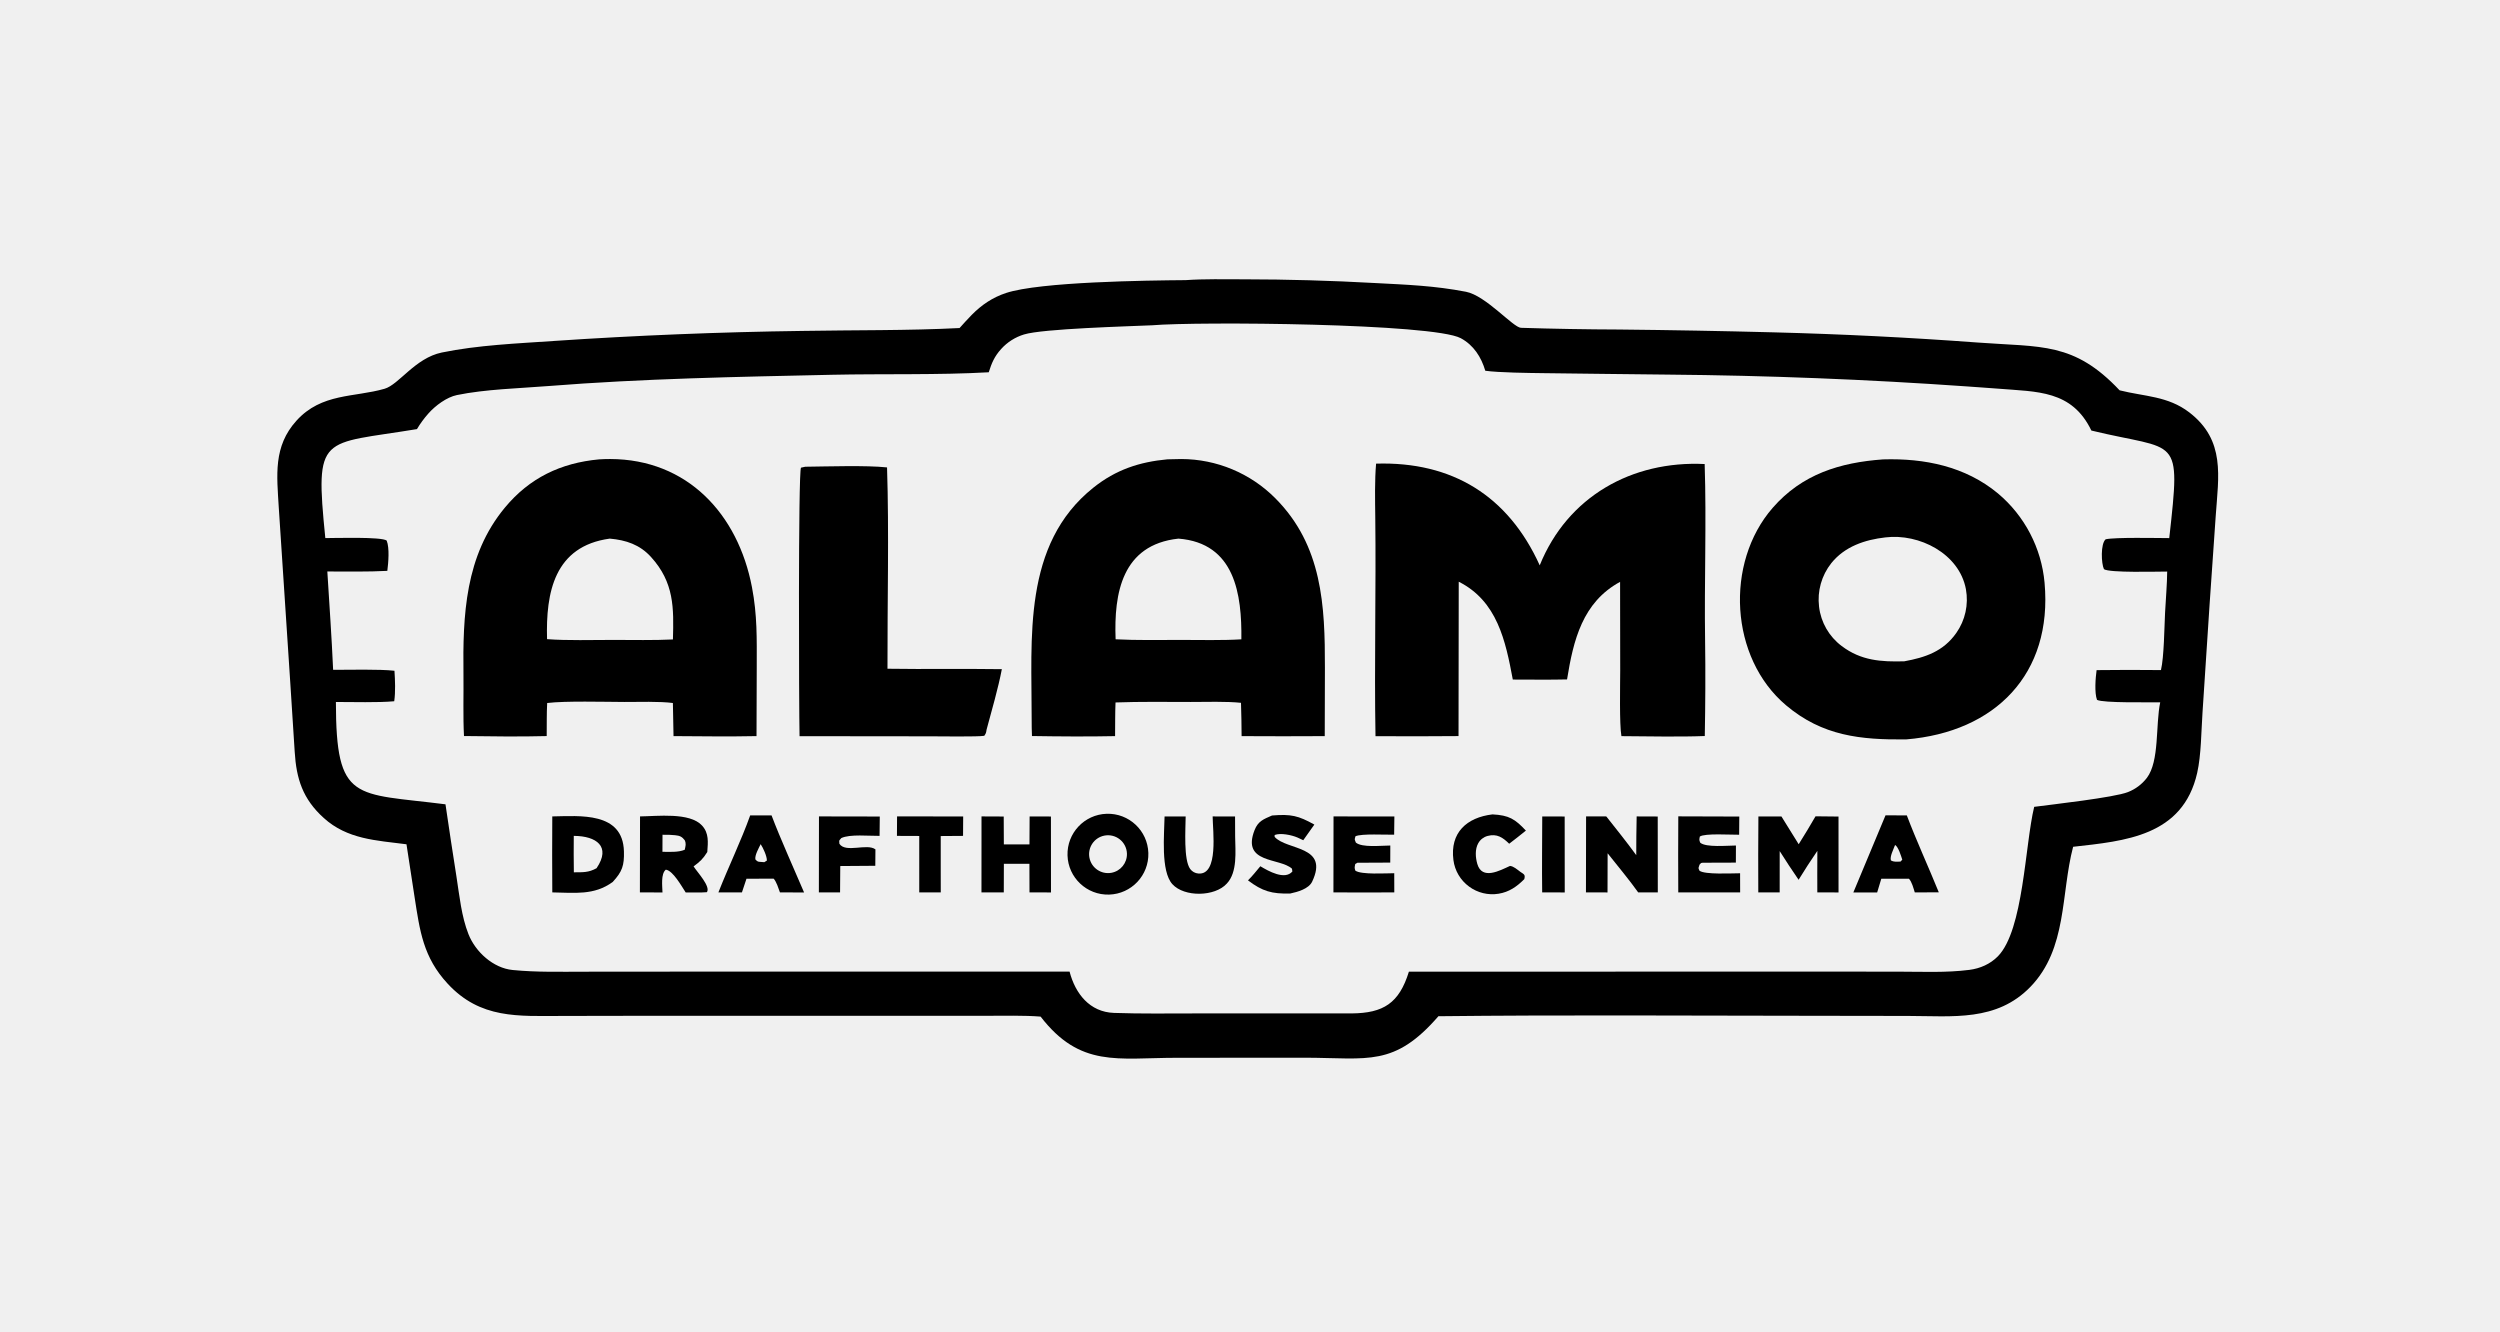
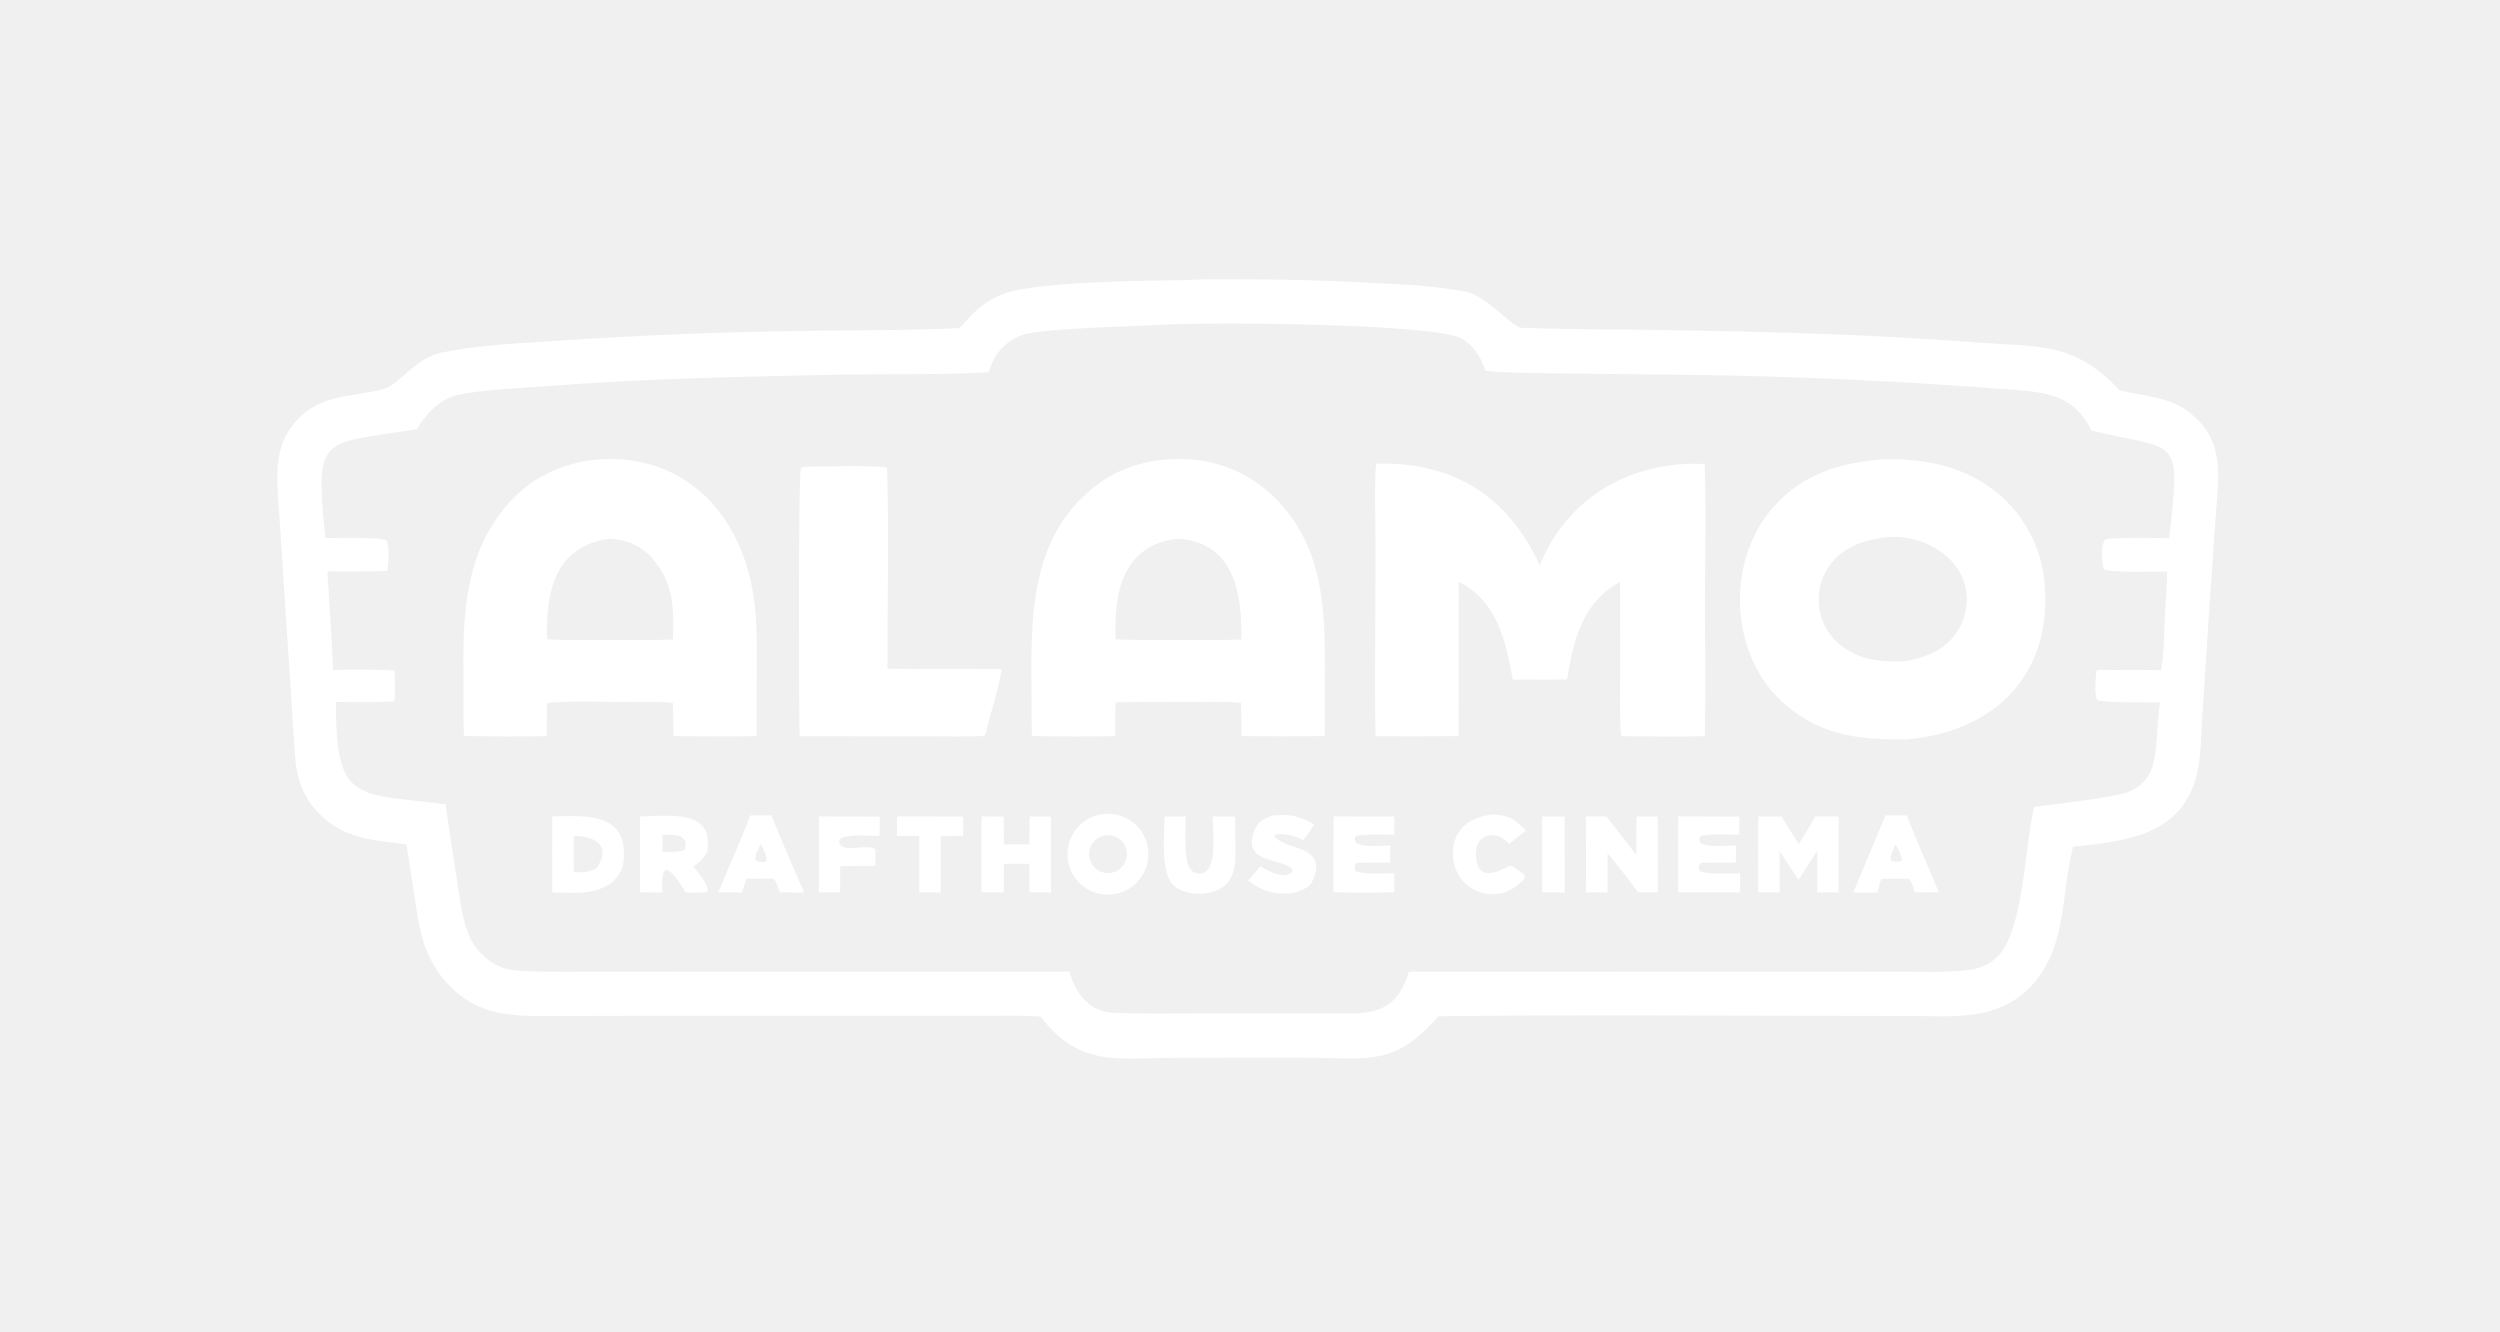
<svg xmlns="http://www.w3.org/2000/svg" width="584" height="311" viewBox="0 0 584 311" fill="none">
-   <path d="M276.979 65.439C281.194 65.137 286.228 65.242 290.537 65.247C300.768 65.256 311 65.546 321.214 66.117C328.66 66.509 335.07 66.735 342.45 68.156C347.115 69.055 353.47 76.518 355.304 76.576C362.713 76.808 370.837 76.957 378.249 76.976C390.262 77.1 402.273 77.319 414.281 77.634C430.207 78.043 446.124 78.838 462.013 80.017C476.904 81.127 484.46 79.847 495.139 91.177C500.959 92.645 506.403 92.489 511.411 96.33C519.914 102.856 518.231 111.274 517.592 120.529L516.175 140.988L514.507 166.438C514.211 170.801 514.208 176.365 513.264 180.543C509.908 195.378 496.326 196.456 484.281 197.81C481.389 208.792 482.955 221.586 474.318 230.513C466.408 238.689 456.176 237.341 445.719 237.323L423.018 237.288C394.129 237.264 364.883 237.064 336.014 237.391C325.709 249.259 319.625 247.14 305.045 247.08L274.774 247.101C261.085 247.119 252.323 249.449 243.085 237.479C239.275 237.173 234.378 237.286 230.491 237.288L211.046 237.293L149.202 237.292L131.324 237.325C120.996 237.345 112.223 238.056 104.578 229.795C98.85 223.606 98.069 217.469 96.836 209.501L94.955 197.225C87.849 196.309 81.149 196.07 75.633 191.084C70.735 186.656 69.223 181.961 68.841 175.603C68.522 170.272 68.163 164.939 67.818 159.626L65.126 118.636C64.68 111.03 63.781 104.301 69.274 98.248C75.138 91.786 82.736 92.861 89.834 90.817C93.197 89.849 96.972 83.636 103.21 82.347C111.62 80.609 120.862 80.238 129.404 79.647C148.724 78.346 168.075 77.563 187.437 77.302C199.393 77.089 212.3 77.244 224.153 76.63C225.092 75.589 226.03 74.538 227.014 73.54C229.32 71.202 231.877 69.479 235.013 68.441C242.928 65.825 267.925 65.509 276.979 65.439ZM341.235 79.002C334.779 75.524 279.707 75.081 269.126 75.987C263.812 76.234 243.553 76.772 239.21 78.13C237.152 78.756 235.303 79.932 233.863 81.531C232.316 83.234 231.645 84.812 230.972 86.964C219.247 87.63 206.203 87.288 194.334 87.548C172.254 88.032 150.143 88.435 128.108 90.181C121.292 90.721 113.389 90.92 106.75 92.283C104.343 92.778 101.69 94.761 100.056 96.611C99.058 97.733 98.169 98.948 97.401 100.238C74.972 103.959 73.516 101.062 75.996 125.699C78.136 125.696 89.199 125.356 90.329 126.279C91.025 128.044 90.725 131.416 90.48 133.353C86.007 133.595 80.989 133.5 76.465 133.499C76.938 141.206 77.477 148.75 77.819 156.472C81.65 156.472 88.577 156.292 92.147 156.688C92.289 158.891 92.412 161.616 92.091 163.814C88.173 164.166 82.553 163.977 78.466 163.984C78.496 187.568 82.809 185.182 104.065 187.887C104.889 193.529 105.746 199.167 106.633 204.8C107.318 209.196 107.797 214.096 109.437 218.23C111.078 222.37 115.205 226.144 119.75 226.592C125.347 227.143 131.032 226.994 136.663 226.99L162.143 226.969L249.853 226.97C251.188 232.111 254.553 236.417 260.216 236.615C266.54 236.836 272.877 236.741 279.208 236.736L315.756 236.734C323.162 236.664 326.84 234.363 329.116 226.989L417.817 226.961L443.475 226.979C448.947 226.982 454.628 227.263 460.057 226.561C462.558 226.237 464.927 225.207 466.707 223.393C472.72 217.263 473.017 197.356 475.187 188.478C479.299 187.935 493.914 186.301 497.087 185.031C498.841 184.348 500.372 183.198 501.515 181.706C504.481 177.784 503.517 169.366 504.626 164.059C502.085 164.022 491.315 164.256 489.864 163.492C489.236 161.851 489.513 158.338 489.767 156.541C494.777 156.478 499.79 156.474 504.8 156.53C505.527 153.442 505.587 146.55 505.758 143.163C505.901 140.431 506.247 136.155 506.255 133.516C504.011 133.512 492.753 133.849 491.484 132.958C490.857 131.676 490.657 127.013 491.889 125.972C494.191 125.484 503.729 125.692 506.737 125.702C509.48 101.141 508.895 105.521 488.543 100.576C483.995 91.107 475.852 91.541 466.864 90.8C464.4 90.597 461.918 90.46 459.455 90.265C436.146 88.628 412.795 87.708 389.429 87.505C379.808 87.419 370.156 87.278 360.535 87.169C357.344 87.132 349.935 87.043 346.963 86.606C346.017 83.406 344.24 80.622 341.235 79.002Z" fill="black" />
-   <path d="M439.894 107.313C449.581 107.024 459.099 108.938 466.724 115.265C472.969 120.51 476.881 128.012 477.611 136.131C479.533 157.473 466.036 171.02 445.289 172.724C434.635 172.846 425.744 171.936 417.244 164.776C404.064 153.683 402.886 131.513 414.089 118.643C420.95 110.762 429.802 108.04 439.894 107.313ZM459.239 137.648C457.693 129.302 448.312 124.568 440.424 125.537C435.634 126.086 430.937 127.646 427.797 131.547C425.519 134.418 424.486 138.082 424.931 141.719C425.356 145.378 427.267 148.701 430.218 150.91C434.752 154.347 439.451 154.625 444.827 154.483C449.72 153.591 453.955 152.193 456.995 147.856C459.079 144.891 459.886 141.214 459.239 137.648Z" fill="black" />
-   <path d="M142.531 107.227C160.578 107.272 172.399 120.088 175.66 137.174C176.915 143.747 176.781 149.147 176.775 155.768L176.723 171.955C170.423 172.092 163.641 171.993 157.335 171.955L157.188 164.222C154.218 163.821 148.999 163.973 145.857 163.98C141.124 163.963 132.148 163.703 127.819 164.223C127.687 166.593 127.736 169.533 127.71 171.947C121.563 172.115 114.537 172.02 108.388 171.937C108.144 167.31 108.322 162.25 108.265 157.594C108.094 143.736 108.62 129.825 117.932 118.589C123.697 111.631 130.993 108.14 139.938 107.308C140.801 107.253 141.666 107.227 142.531 107.227ZM142.443 125.82C129.473 127.602 127.488 138.402 127.791 149.304C132.472 149.664 138.476 149.488 143.291 149.485C147.723 149.486 152.821 149.597 157.196 149.375C157.407 142.008 157.499 136.076 152.072 130.106C149.457 127.229 146.249 126.158 142.443 125.82Z" fill="black" />
-   <path d="M275.94 107.23C284.192 107.246 292.097 110.543 297.914 116.394C308.921 127.444 309.52 141.506 309.5 155.938L309.46 171.96C302.987 172 296.511 172 290.038 171.96C290.027 169.365 289.978 166.77 289.896 164.177C286.542 163.822 281.63 163.973 278.17 163.98C272.368 163.971 266.368 163.884 260.586 164.094C260.482 166.614 260.511 169.414 260.483 171.958C254.256 172.094 247.295 172.037 241.069 171.937C241.01 170.646 240.994 169.382 240.997 168.079C241.043 149.113 238.771 127.19 255.429 113.904C260.68 109.716 266.146 107.919 272.685 107.299C273.769 107.258 274.855 107.235 275.94 107.23ZM275.278 125.822C262.088 127.25 260.192 138.58 260.607 149.338C265.534 149.596 270.92 149.493 275.889 149.486C280.327 149.491 285.621 149.616 289.984 149.346C290.101 138.908 288.541 126.848 275.278 125.822Z" fill="black" />
-   <path d="M321.454 108.306C339.213 107.77 352.305 115.806 359.679 132.064C366.177 115.983 381.239 107.57 398.209 108.399C398.654 122.005 398.106 135.893 398.309 149.527C398.42 156.919 398.372 164.543 398.238 171.935C392.272 172.171 384.761 171.999 378.764 171.963C378.271 169.251 378.473 159.883 378.482 156.641L378.453 135.92C369.679 140.693 367.543 149.51 366.063 158.715C361.932 158.816 357.543 158.745 353.391 158.745C351.703 149.699 349.761 140.422 340.759 135.888L340.713 171.95C334.249 172.006 327.781 172.014 321.317 171.972C321.02 154.946 321.468 137.802 321.263 120.762C321.214 116.769 321.117 112.256 321.454 108.306Z" fill="black" />
-   <path d="M188.097 109.029C193.356 108.973 202.322 108.667 207.213 109.186C207.7 124.163 207.276 141.039 207.315 156.216C216.181 156.355 225.123 156.184 234.032 156.318C233.181 160.779 231.654 166.009 230.459 170.466C230.341 171.222 230.348 171.262 229.927 171.882C228.572 172.143 219.269 172.007 217.241 172.005L186.775 171.971C186.632 165.457 186.444 110.319 187.114 109.247L188.097 109.029Z" fill="black" />
-   <path d="M258.506 190.099C263.731 189.929 268.099 194.033 268.255 199.256C268.411 204.478 264.296 208.835 259.071 208.978C253.865 209.12 249.527 205.024 249.371 199.82C249.215 194.617 253.301 190.268 258.506 190.099ZM261.583 196.074C260.565 195.266 259.242 194.946 257.966 195.201C255.588 195.677 254.037 197.979 254.49 200.36C254.943 202.743 257.231 204.316 259.618 203.886C261.774 203.497 263.321 201.588 263.253 199.398C263.213 198.099 262.602 196.883 261.583 196.074Z" fill="black" />
-   <path d="M129.014 190.714C135.422 190.618 145.498 189.572 145.75 198.874C145.839 202.162 145.369 203.61 143.122 206.032C138.794 209.206 134.227 208.543 129.017 208.464C128.976 202.547 128.975 196.631 129.014 190.714ZM134.033 195.264C134.026 198.076 133.984 200.968 134.052 203.772C136.156 203.753 137.48 203.861 139.357 202.812C142.833 197.691 139.235 195.312 134.154 195.264H134.033Z" fill="black" />
-   <path d="M424.107 190.689L429.477 190.746L429.482 208.475L424.526 208.461L424.515 204.031L424.535 198.765C423.015 200.976 421.552 203.228 420.152 205.517C418.635 203.312 417.161 201.076 415.735 198.811L415.732 208.468L410.736 208.459C410.705 202.546 410.713 196.633 410.762 190.721L416.143 190.725L420.172 197.212C421.527 195.065 422.838 192.89 424.107 190.689Z" fill="black" />
-   <path d="M149.51 190.714C153.507 190.675 161.115 189.707 163.994 192.844C165.645 194.643 165.385 196.756 165.225 199.024C164.25 200.61 163.498 201.301 162.021 202.386C162.863 203.732 166.076 207.097 165.13 208.417L163.751 208.485L160.183 208.487C159.227 207.035 157.194 203.346 155.531 203.156C154.337 204.135 154.722 207.003 154.757 208.478L149.48 208.463L149.51 190.714ZM154.762 195.001L154.747 198.981C156.441 198.989 158.399 199.139 159.954 198.505C160.144 197.606 160.334 197.125 159.952 196.272C159.256 195.397 158.787 195.221 157.692 195.104C156.719 195.005 155.74 194.97 154.762 195.001Z" fill="black" />
-   <path d="M370.509 190.715L375.229 190.719C377.581 193.699 379.999 196.697 382.229 199.766C382.204 196.787 382.284 193.704 382.323 190.717L387.245 190.736L387.262 208.472L382.686 208.471C380.692 205.645 377.735 202.103 375.54 199.325L375.517 208.473L370.478 208.461L370.509 190.715Z" fill="black" />
-   <path d="M229.281 190.715L234.469 190.739L234.498 197.245L240.484 197.249L240.517 190.724L245.497 190.735L245.511 208.476L240.489 208.457L240.472 201.788L234.504 201.789L234.484 208.469L229.27 208.466L229.281 190.715Z" fill="black" />
-   <path d="M392.05 190.701L406.299 190.746L406.265 194.994C404.431 195.025 398.215 194.609 397.08 195.421C396.932 196.158 396.906 196.195 397.183 196.865C398.563 198.002 403.453 197.526 405.515 197.511L405.498 201.507L397.744 201.534C397.22 201.624 397.476 201.526 397.02 201.971C396.735 202.928 396.672 202.623 396.989 203.385C398.161 204.356 404.645 203.996 406.487 203.995L406.499 208.469L392.044 208.462C392.01 202.542 392.013 196.621 392.05 190.701Z" fill="black" />
-   <path d="M311.513 190.715L325.728 190.731L325.674 194.979C323.729 195.034 318.083 194.691 316.64 195.347C316.403 196.272 316.392 195.883 316.729 196.826C318.189 198.045 322.574 197.526 324.776 197.512L324.764 201.503L317.091 201.539L316.589 201.828C316.438 202.579 316.375 202.67 316.6 203.372C317.915 204.364 323.758 203.991 325.697 203.984L325.708 208.464C321 208.516 316.207 208.466 311.49 208.463L311.513 190.715Z" fill="black" />
-   <path d="M445.435 190.48C447.607 196.239 450.547 202.627 452.905 208.45L447.293 208.464C446.971 207.46 446.615 205.983 445.922 205.266L439.472 205.271L438.502 208.488L432.941 208.474L440.458 190.459L445.435 190.48ZM442.691 197.381C442.281 198.498 441.453 200.035 441.707 200.978C442.426 201.413 443.099 201.285 443.972 201.258L444.37 200.822C444.088 199.949 443.473 197.859 442.691 197.381Z" fill="black" />
-   <path d="M180.235 190.476C182.321 196.004 185.482 202.936 187.834 208.478L182.197 208.466C181.835 207.478 181.393 205.996 180.726 205.256L174.376 205.271L173.314 208.471L167.817 208.468C170.135 202.564 173.149 196.357 175.246 190.473L180.235 190.476ZM177.689 197.195C177.224 198.175 176.295 199.761 176.455 200.751C177.101 201.492 177.243 201.265 178.54 201.406L179.141 201.033C179.179 200.027 178.245 198.017 177.689 197.195Z" fill="black" />
-   <path d="M272.043 190.723L276.97 190.723C276.944 193.705 276.452 200.913 278.047 203.021C278.499 203.62 279.186 203.996 279.934 204.054C284.727 204.469 283.289 194.008 283.274 190.717L288.51 190.734L288.53 195.408C288.573 198.868 289.114 203.734 286.582 206.406C283.794 209.498 276.648 209.606 273.868 206.542C271.103 203.495 271.987 194.8 272.043 190.723Z" fill="black" />
-   <path d="M297.144 190.5C301.607 190.141 303.255 190.525 307.033 192.62C306.183 193.849 305.319 195.069 304.441 196.277C303.993 196.051 303.537 195.838 303.075 195.639C301.726 195.061 299.134 194.514 297.757 195.056L297.751 195.49C300.589 198.702 310.563 197.452 306.52 205.951C305.71 207.65 303.104 208.36 301.413 208.722C297.118 208.855 294.86 208.187 291.529 205.652C292.507 204.709 293.528 203.413 294.415 202.353C296.306 203.49 300.124 205.653 301.9 203.584L301.806 202.926C298.963 200.323 289.972 201.801 293.069 193.908C293.899 191.794 295.196 191.359 297.144 190.5Z" fill="black" />
-   <path d="M348.652 190.24C352.518 190.445 353.904 191.322 356.448 194.029C355.262 195.025 353.782 196.129 352.544 197.097C351.047 195.626 349.69 194.694 347.497 195.278C346.57 195.526 345.786 196.138 345.321 196.974C344.526 198.383 344.665 200.305 345.096 201.804C346.211 205.675 350.386 203.344 352.738 202.28C353.611 202.372 354.403 203.112 355.156 203.665C356.077 204.274 356.334 204.335 356.077 205.365C354.343 207.107 352.538 208.382 350.055 208.778C347.634 209.169 345.156 208.567 343.182 207.108C341.161 205.631 339.835 203.389 339.518 200.907C338.683 194.496 342.646 190.952 348.652 190.24Z" fill="black" />
-   <path d="M191.311 190.713L205.516 190.74L205.468 195.261C203.028 195.291 198.53 194.815 196.531 195.773C195.912 196.522 196.029 196.162 196.085 197.115C197.556 199.325 202.53 196.935 204.501 198.414L204.47 202.247L196.286 202.307L196.24 208.467L191.287 208.463L191.311 190.713Z" fill="black" />
-   <path d="M209.554 190.703L224.999 190.732L224.969 195.264L219.756 195.301L219.755 202.606L219.762 208.472L214.739 208.457L214.736 195.283L209.526 195.263L209.554 190.703Z" fill="black" />
-   <path d="M360.269 190.719L365.507 190.736L365.524 208.474L360.252 208.464C360.172 202.638 360.26 196.563 360.269 190.719Z" fill="black" />
+   <path d="M276.979 65.439C281.194 65.137 286.228 65.242 290.537 65.247C300.768 65.256 311 65.546 321.214 66.117C328.66 66.509 335.07 66.735 342.45 68.156C347.115 69.055 353.47 76.518 355.304 76.576C362.713 76.808 370.837 76.957 378.249 76.976C390.262 77.1 402.273 77.319 414.281 77.634C430.207 78.043 446.124 78.838 462.013 80.017C476.904 81.127 484.46 79.847 495.139 91.177C500.959 92.645 506.403 92.489 511.411 96.33C519.914 102.856 518.231 111.274 517.592 120.529L516.175 140.988L514.507 166.438C514.211 170.801 514.208 176.365 513.264 180.543C509.908 195.378 496.326 196.456 484.281 197.81C481.389 208.792 482.955 221.586 474.318 230.513C466.408 238.689 456.176 237.341 445.719 237.323L423.018 237.288C394.129 237.264 364.883 237.064 336.014 237.391C325.709 249.259 319.625 247.14 305.045 247.08L274.774 247.101C261.085 247.119 252.323 249.449 243.085 237.479C239.275 237.173 234.378 237.286 230.491 237.288L211.046 237.293L149.202 237.292L131.324 237.325C120.996 237.345 112.223 238.056 104.578 229.795C98.85 223.606 98.069 217.469 96.836 209.501L94.955 197.225C87.849 196.309 81.149 196.07 75.633 191.084C70.735 186.656 69.223 181.961 68.841 175.603C68.522 170.272 68.163 164.939 67.818 159.626L65.126 118.636C64.68 111.03 63.781 104.301 69.274 98.248C75.138 91.786 82.736 92.861 89.834 90.817C93.197 89.849 96.972 83.636 103.21 82.347C111.62 80.609 120.862 80.238 129.404 79.647C148.724 78.346 168.075 77.563 187.437 77.302C199.393 77.089 212.3 77.244 224.153 76.63C225.092 75.589 226.03 74.538 227.014 73.54C229.32 71.202 231.877 69.479 235.013 68.441C242.928 65.825 267.925 65.509 276.979 65.439ZM341.235 79.002C334.779 75.524 279.707 75.081 269.126 75.987C263.812 76.234 243.553 76.772 239.21 78.13C237.152 78.756 235.303 79.932 233.863 81.531C232.316 83.234 231.645 84.812 230.972 86.964C219.247 87.63 206.203 87.288 194.334 87.548C172.254 88.032 150.143 88.435 128.108 90.181C121.292 90.721 113.389 90.92 106.75 92.283C104.343 92.778 101.69 94.761 100.056 96.611C99.058 97.733 98.169 98.948 97.401 100.238C74.972 103.959 73.516 101.062 75.996 125.699C78.136 125.696 89.199 125.356 90.329 126.279C91.025 128.044 90.725 131.416 90.48 133.353C86.007 133.595 80.989 133.5 76.465 133.499C76.938 141.206 77.477 148.75 77.819 156.472C81.65 156.472 88.577 156.292 92.147 156.688C92.289 158.891 92.412 161.616 92.091 163.814C88.173 164.166 82.553 163.977 78.466 163.984C78.496 187.568 82.809 185.182 104.065 187.887C104.889 193.529 105.746 199.167 106.633 204.8C107.318 209.196 107.797 214.096 109.437 218.23C111.078 222.37 115.205 226.144 119.75 226.592C125.347 227.143 131.032 226.994 136.663 226.99L162.143 226.969L249.853 226.97C251.188 232.111 254.553 236.417 260.216 236.615C266.54 236.836 272.877 236.741 279.208 236.736L315.756 236.734C323.162 236.664 326.84 234.363 329.116 226.989L417.817 226.961L443.475 226.979C448.947 226.982 454.628 227.263 460.057 226.561C462.558 226.237 464.927 225.207 466.707 223.393C472.72 217.263 473.017 197.356 475.187 188.478C479.299 187.935 493.914 186.301 497.087 185.031C498.841 184.348 500.372 183.198 501.515 181.706C504.481 177.784 503.517 169.366 504.626 164.059C502.085 164.022 491.315 164.256 489.864 163.492C489.236 161.851 489.513 158.338 489.767 156.541C494.777 156.478 499.79 156.474 504.8 156.53C505.527 153.442 505.587 146.55 505.758 143.163C505.901 140.431 506.247 136.155 506.255 133.516C504.011 133.512 492.753 133.849 491.484 132.958C490.857 131.676 490.657 127.013 491.889 125.972C494.191 125.484 503.729 125.692 506.737 125.702C509.48 101.141 508.895 105.521 488.543 100.576C483.995 91.107 475.852 91.541 466.864 90.8C464.4 90.597 461.918 90.46 459.455 90.265C436.146 88.628 412.795 87.708 389.429 87.505C379.808 87.419 370.156 87.278 360.535 87.169C357.344 87.132 349.935 87.043 346.963 86.606C346.017 83.406 344.24 80.622 341.235 79.002Z" fill="white" />
+   <path d="M439.894 107.313C449.581 107.024 459.099 108.938 466.724 115.265C472.969 120.51 476.881 128.012 477.611 136.131C479.533 157.473 466.036 171.02 445.289 172.724C434.635 172.846 425.744 171.936 417.244 164.776C404.064 153.683 402.886 131.513 414.089 118.643C420.95 110.762 429.802 108.04 439.894 107.313ZM459.239 137.648C457.693 129.302 448.312 124.568 440.424 125.537C435.634 126.086 430.937 127.646 427.797 131.547C425.519 134.418 424.486 138.082 424.931 141.719C425.356 145.378 427.267 148.701 430.218 150.91C434.752 154.347 439.451 154.625 444.827 154.483C449.72 153.591 453.955 152.193 456.995 147.856C459.079 144.891 459.886 141.214 459.239 137.648Z" fill="white" />
+   <path d="M142.531 107.227C160.578 107.272 172.399 120.088 175.66 137.174C176.915 143.747 176.781 149.147 176.775 155.768L176.723 171.955C170.423 172.092 163.641 171.993 157.335 171.955L157.188 164.222C154.218 163.821 148.999 163.973 145.857 163.98C141.124 163.963 132.148 163.703 127.819 164.223C127.687 166.593 127.736 169.533 127.71 171.947C121.563 172.115 114.537 172.02 108.388 171.937C108.144 167.31 108.322 162.25 108.265 157.594C108.094 143.736 108.62 129.825 117.932 118.589C123.697 111.631 130.993 108.14 139.938 107.308C140.801 107.253 141.666 107.227 142.531 107.227ZM142.443 125.82C129.473 127.602 127.488 138.402 127.791 149.304C132.472 149.664 138.476 149.488 143.291 149.485C147.723 149.486 152.821 149.597 157.196 149.375C157.407 142.008 157.499 136.076 152.072 130.106C149.457 127.229 146.249 126.158 142.443 125.82Z" fill="white" />
+   <path d="M275.94 107.23C284.192 107.246 292.097 110.543 297.914 116.394C308.921 127.444 309.52 141.506 309.5 155.938L309.46 171.96C302.987 172 296.511 172 290.038 171.96C290.027 169.365 289.978 166.77 289.896 164.177C286.542 163.822 281.63 163.973 278.17 163.98C272.368 163.971 266.368 163.884 260.586 164.094C260.482 166.614 260.511 169.414 260.483 171.958C254.256 172.094 247.295 172.037 241.069 171.937C241.01 170.646 240.994 169.382 240.997 168.079C241.043 149.113 238.771 127.19 255.429 113.904C260.68 109.716 266.146 107.919 272.685 107.299C273.769 107.258 274.855 107.235 275.94 107.23ZM275.278 125.822C262.088 127.25 260.192 138.58 260.607 149.338C265.534 149.596 270.92 149.493 275.889 149.486C280.327 149.491 285.621 149.616 289.984 149.346C290.101 138.908 288.541 126.848 275.278 125.822Z" fill="white" />
+   <path d="M321.454 108.306C339.213 107.77 352.305 115.806 359.679 132.064C366.177 115.983 381.239 107.57 398.209 108.399C398.654 122.005 398.106 135.893 398.309 149.527C398.42 156.919 398.372 164.543 398.238 171.935C392.272 172.171 384.761 171.999 378.764 171.963C378.271 169.251 378.473 159.883 378.482 156.641L378.453 135.92C369.679 140.693 367.543 149.51 366.063 158.715C361.932 158.816 357.543 158.745 353.391 158.745C351.703 149.699 349.761 140.422 340.759 135.888L340.713 171.95C334.249 172.006 327.781 172.014 321.317 171.972C321.02 154.946 321.468 137.802 321.263 120.762C321.214 116.769 321.117 112.256 321.454 108.306Z" fill="white" />
+   <path d="M188.097 109.029C193.356 108.973 202.322 108.667 207.213 109.186C207.7 124.163 207.276 141.039 207.315 156.216C216.181 156.355 225.123 156.184 234.032 156.318C233.181 160.779 231.654 166.009 230.459 170.466C230.341 171.222 230.348 171.262 229.927 171.882C228.572 172.143 219.269 172.007 217.241 172.005L186.775 171.971C186.632 165.457 186.444 110.319 187.114 109.247L188.097 109.029Z" fill="white" />
+   <path d="M258.506 190.099C263.731 189.929 268.099 194.033 268.255 199.256C268.411 204.478 264.296 208.835 259.071 208.978C253.865 209.12 249.527 205.024 249.371 199.82C249.215 194.617 253.301 190.268 258.506 190.099ZM261.583 196.074C260.565 195.266 259.242 194.946 257.966 195.201C255.588 195.677 254.037 197.979 254.49 200.36C254.943 202.743 257.231 204.316 259.618 203.886C261.774 203.497 263.321 201.588 263.253 199.398C263.213 198.099 262.602 196.883 261.583 196.074Z" fill="white" />
+   <path d="M129.014 190.714C135.422 190.618 145.498 189.572 145.75 198.874C145.839 202.162 145.369 203.61 143.122 206.032C138.794 209.206 134.227 208.543 129.017 208.464C128.976 202.547 128.975 196.631 129.014 190.714ZM134.033 195.264C134.026 198.076 133.984 200.968 134.052 203.772C136.156 203.753 137.48 203.861 139.357 202.812C142.833 197.691 139.235 195.312 134.154 195.264H134.033Z" fill="white" />
+   <path d="M424.107 190.689L429.477 190.746L429.482 208.475L424.526 208.461L424.515 204.031L424.535 198.765C423.015 200.976 421.552 203.228 420.152 205.517C418.635 203.312 417.161 201.076 415.735 198.811L415.732 208.468L410.736 208.459C410.705 202.546 410.713 196.633 410.762 190.721L416.143 190.725L420.172 197.212C421.527 195.065 422.838 192.89 424.107 190.689Z" fill="white" />
+   <path d="M149.51 190.714C153.507 190.675 161.115 189.707 163.994 192.844C165.645 194.643 165.385 196.756 165.225 199.024C164.25 200.61 163.498 201.301 162.021 202.386C162.863 203.732 166.076 207.097 165.13 208.417L163.751 208.485L160.183 208.487C159.227 207.035 157.194 203.346 155.531 203.156C154.337 204.135 154.722 207.003 154.757 208.478L149.48 208.463L149.51 190.714ZM154.762 195.001L154.747 198.981C156.441 198.989 158.399 199.139 159.954 198.505C160.144 197.606 160.334 197.125 159.952 196.272C159.256 195.397 158.787 195.221 157.692 195.104C156.719 195.005 155.74 194.97 154.762 195.001Z" fill="white" />
+   <path d="M370.509 190.715L375.229 190.719C377.581 193.699 379.999 196.697 382.229 199.766C382.204 196.787 382.284 193.704 382.323 190.717L387.245 190.736L387.262 208.472L382.686 208.471C380.692 205.645 377.735 202.103 375.54 199.325L375.517 208.473L370.478 208.461L370.509 190.715Z" fill="white" />
+   <path d="M229.281 190.715L234.469 190.739L234.498 197.245L240.484 197.249L240.517 190.724L245.497 190.735L245.511 208.476L240.489 208.457L240.472 201.788L234.504 201.789L234.484 208.469L229.27 208.466L229.281 190.715Z" fill="white" />
+   <path d="M392.05 190.701L406.299 190.746L406.265 194.994C404.431 195.025 398.215 194.609 397.08 195.421C396.932 196.158 396.906 196.195 397.183 196.865C398.563 198.002 403.453 197.526 405.515 197.511L405.498 201.507L397.744 201.534C397.22 201.624 397.476 201.526 397.02 201.971C396.735 202.928 396.672 202.623 396.989 203.385C398.161 204.356 404.645 203.996 406.487 203.995L406.499 208.469L392.044 208.462C392.01 202.542 392.013 196.621 392.05 190.701Z" fill="white" />
+   <path d="M311.513 190.715L325.728 190.731L325.674 194.979C323.729 195.034 318.083 194.691 316.64 195.347C316.403 196.272 316.392 195.883 316.729 196.826C318.189 198.045 322.574 197.526 324.776 197.512L324.764 201.503L317.091 201.539L316.589 201.828C316.438 202.579 316.375 202.67 316.6 203.372C317.915 204.364 323.758 203.991 325.697 203.984L325.708 208.464C321 208.516 316.207 208.466 311.49 208.463L311.513 190.715Z" fill="white" />
+   <path d="M445.435 190.48C447.607 196.239 450.547 202.627 452.905 208.45L447.293 208.464C446.971 207.46 446.615 205.983 445.922 205.266L439.472 205.271L438.502 208.488L432.941 208.474L440.458 190.459L445.435 190.48ZM442.691 197.381C442.281 198.498 441.453 200.035 441.707 200.978C442.426 201.413 443.099 201.285 443.972 201.258L444.37 200.822C444.088 199.949 443.473 197.859 442.691 197.381Z" fill="white" />
+   <path d="M180.235 190.476C182.321 196.004 185.482 202.936 187.834 208.478L182.197 208.466C181.835 207.478 181.393 205.996 180.726 205.256L174.376 205.271L173.314 208.471L167.817 208.468C170.135 202.564 173.149 196.357 175.246 190.473L180.235 190.476ZM177.689 197.195C177.224 198.175 176.295 199.761 176.455 200.751C177.101 201.492 177.243 201.265 178.54 201.406L179.141 201.033C179.179 200.027 178.245 198.017 177.689 197.195Z" fill="white" />
+   <path d="M272.043 190.723L276.97 190.723C276.944 193.705 276.452 200.913 278.047 203.021C278.499 203.62 279.186 203.996 279.934 204.054C284.727 204.469 283.289 194.008 283.274 190.717L288.51 190.734L288.53 195.408C288.573 198.868 289.114 203.734 286.582 206.406C283.794 209.498 276.648 209.606 273.868 206.542C271.103 203.495 271.987 194.8 272.043 190.723Z" fill="white" />
+   <path d="M297.144 190.5C301.607 190.141 303.255 190.525 307.033 192.62C306.183 193.849 305.319 195.069 304.441 196.277C303.993 196.051 303.537 195.838 303.075 195.639C301.726 195.061 299.134 194.514 297.757 195.056L297.751 195.49C300.589 198.702 310.563 197.452 306.52 205.951C305.71 207.65 303.104 208.36 301.413 208.722C297.118 208.855 294.86 208.187 291.529 205.652C292.507 204.709 293.528 203.413 294.415 202.353C296.306 203.49 300.124 205.653 301.9 203.584L301.806 202.926C298.963 200.323 289.972 201.801 293.069 193.908C293.899 191.794 295.196 191.359 297.144 190.5Z" fill="white" />
+   <path d="M348.652 190.24C352.518 190.445 353.904 191.322 356.448 194.029C355.262 195.025 353.782 196.129 352.544 197.097C351.047 195.626 349.69 194.694 347.497 195.278C346.57 195.526 345.786 196.138 345.321 196.974C344.526 198.383 344.665 200.305 345.096 201.804C346.211 205.675 350.386 203.344 352.738 202.28C353.611 202.372 354.403 203.112 355.156 203.665C356.077 204.274 356.334 204.335 356.077 205.365C354.343 207.107 352.538 208.382 350.055 208.778C347.634 209.169 345.156 208.567 343.182 207.108C341.161 205.631 339.835 203.389 339.518 200.907C338.683 194.496 342.646 190.952 348.652 190.24Z" fill="white" />
+   <path d="M191.311 190.713L205.516 190.74L205.468 195.261C203.028 195.291 198.53 194.815 196.531 195.773C195.912 196.522 196.029 196.162 196.085 197.115C197.556 199.325 202.53 196.935 204.501 198.414L204.47 202.247L196.286 202.307L196.24 208.467L191.287 208.463L191.311 190.713Z" fill="white" />
+   <path d="M209.554 190.703L224.999 190.732L224.969 195.264L219.756 195.301L219.755 202.606L219.762 208.472L214.739 208.457L214.736 195.283L209.526 195.263L209.554 190.703Z" fill="white" />
+   <path d="M360.269 190.719L365.507 190.736L365.524 208.474L360.252 208.464C360.172 202.638 360.26 196.563 360.269 190.719Z" fill="white" />
</svg>
